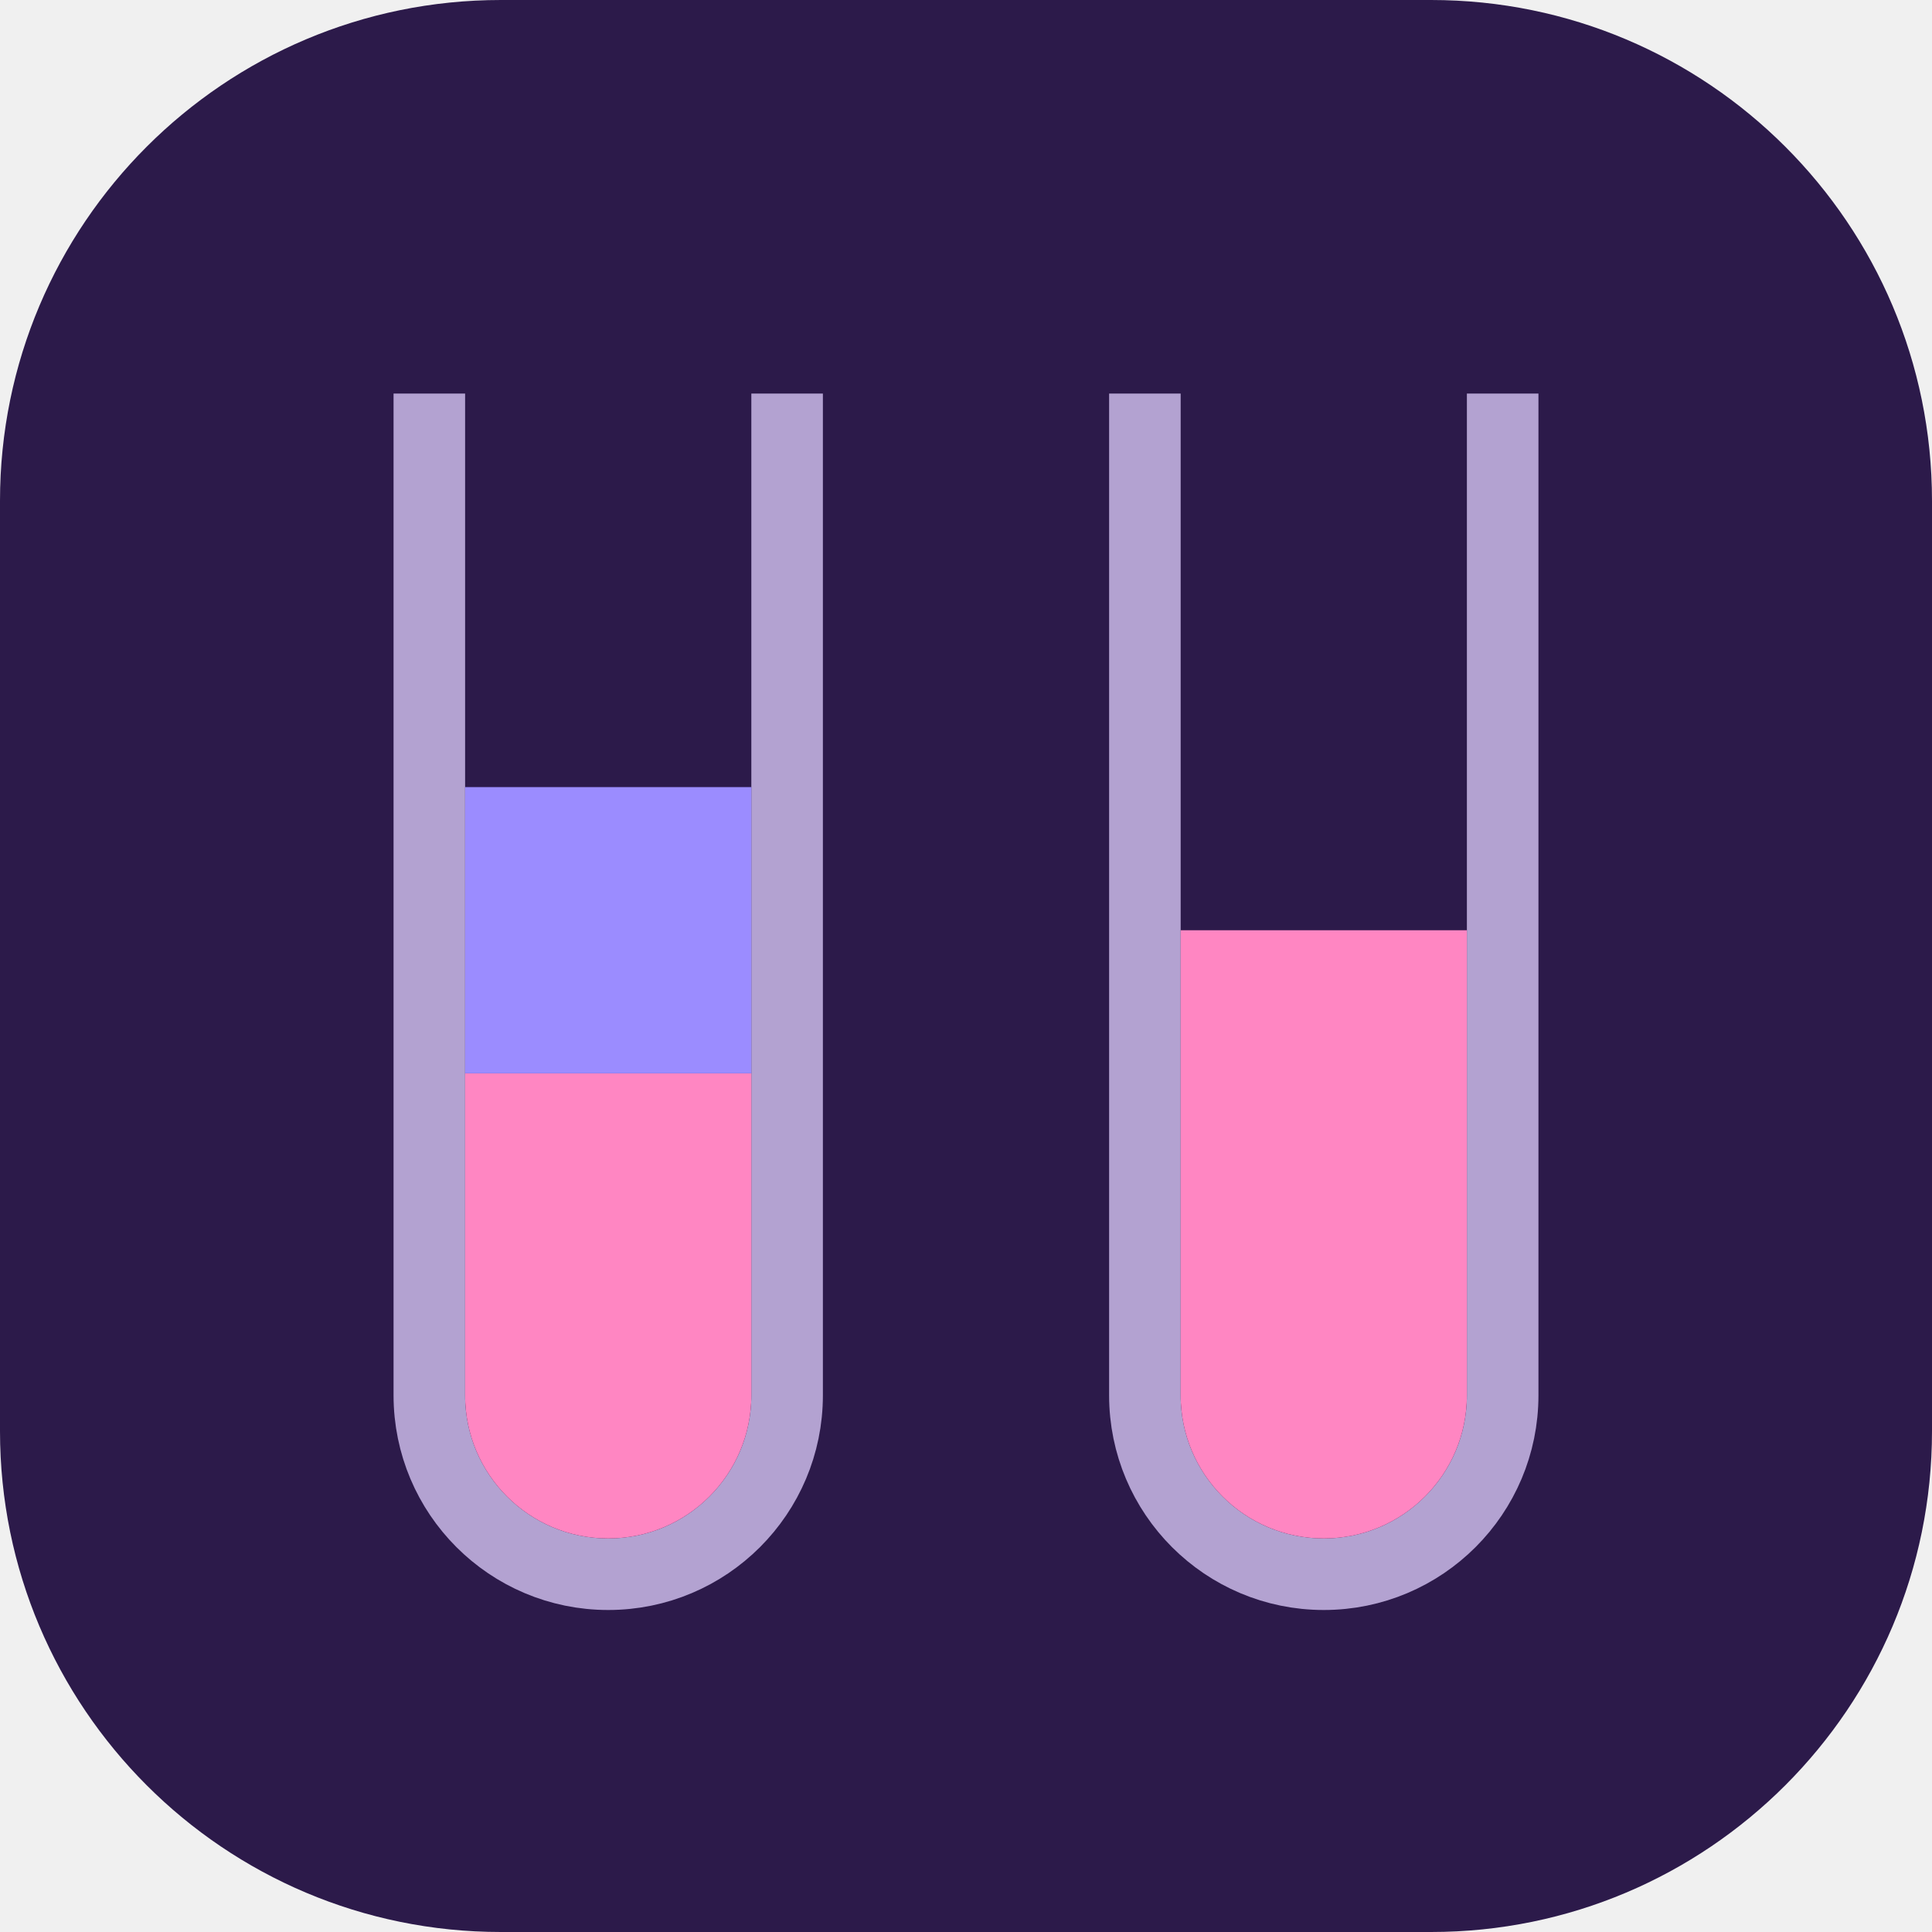
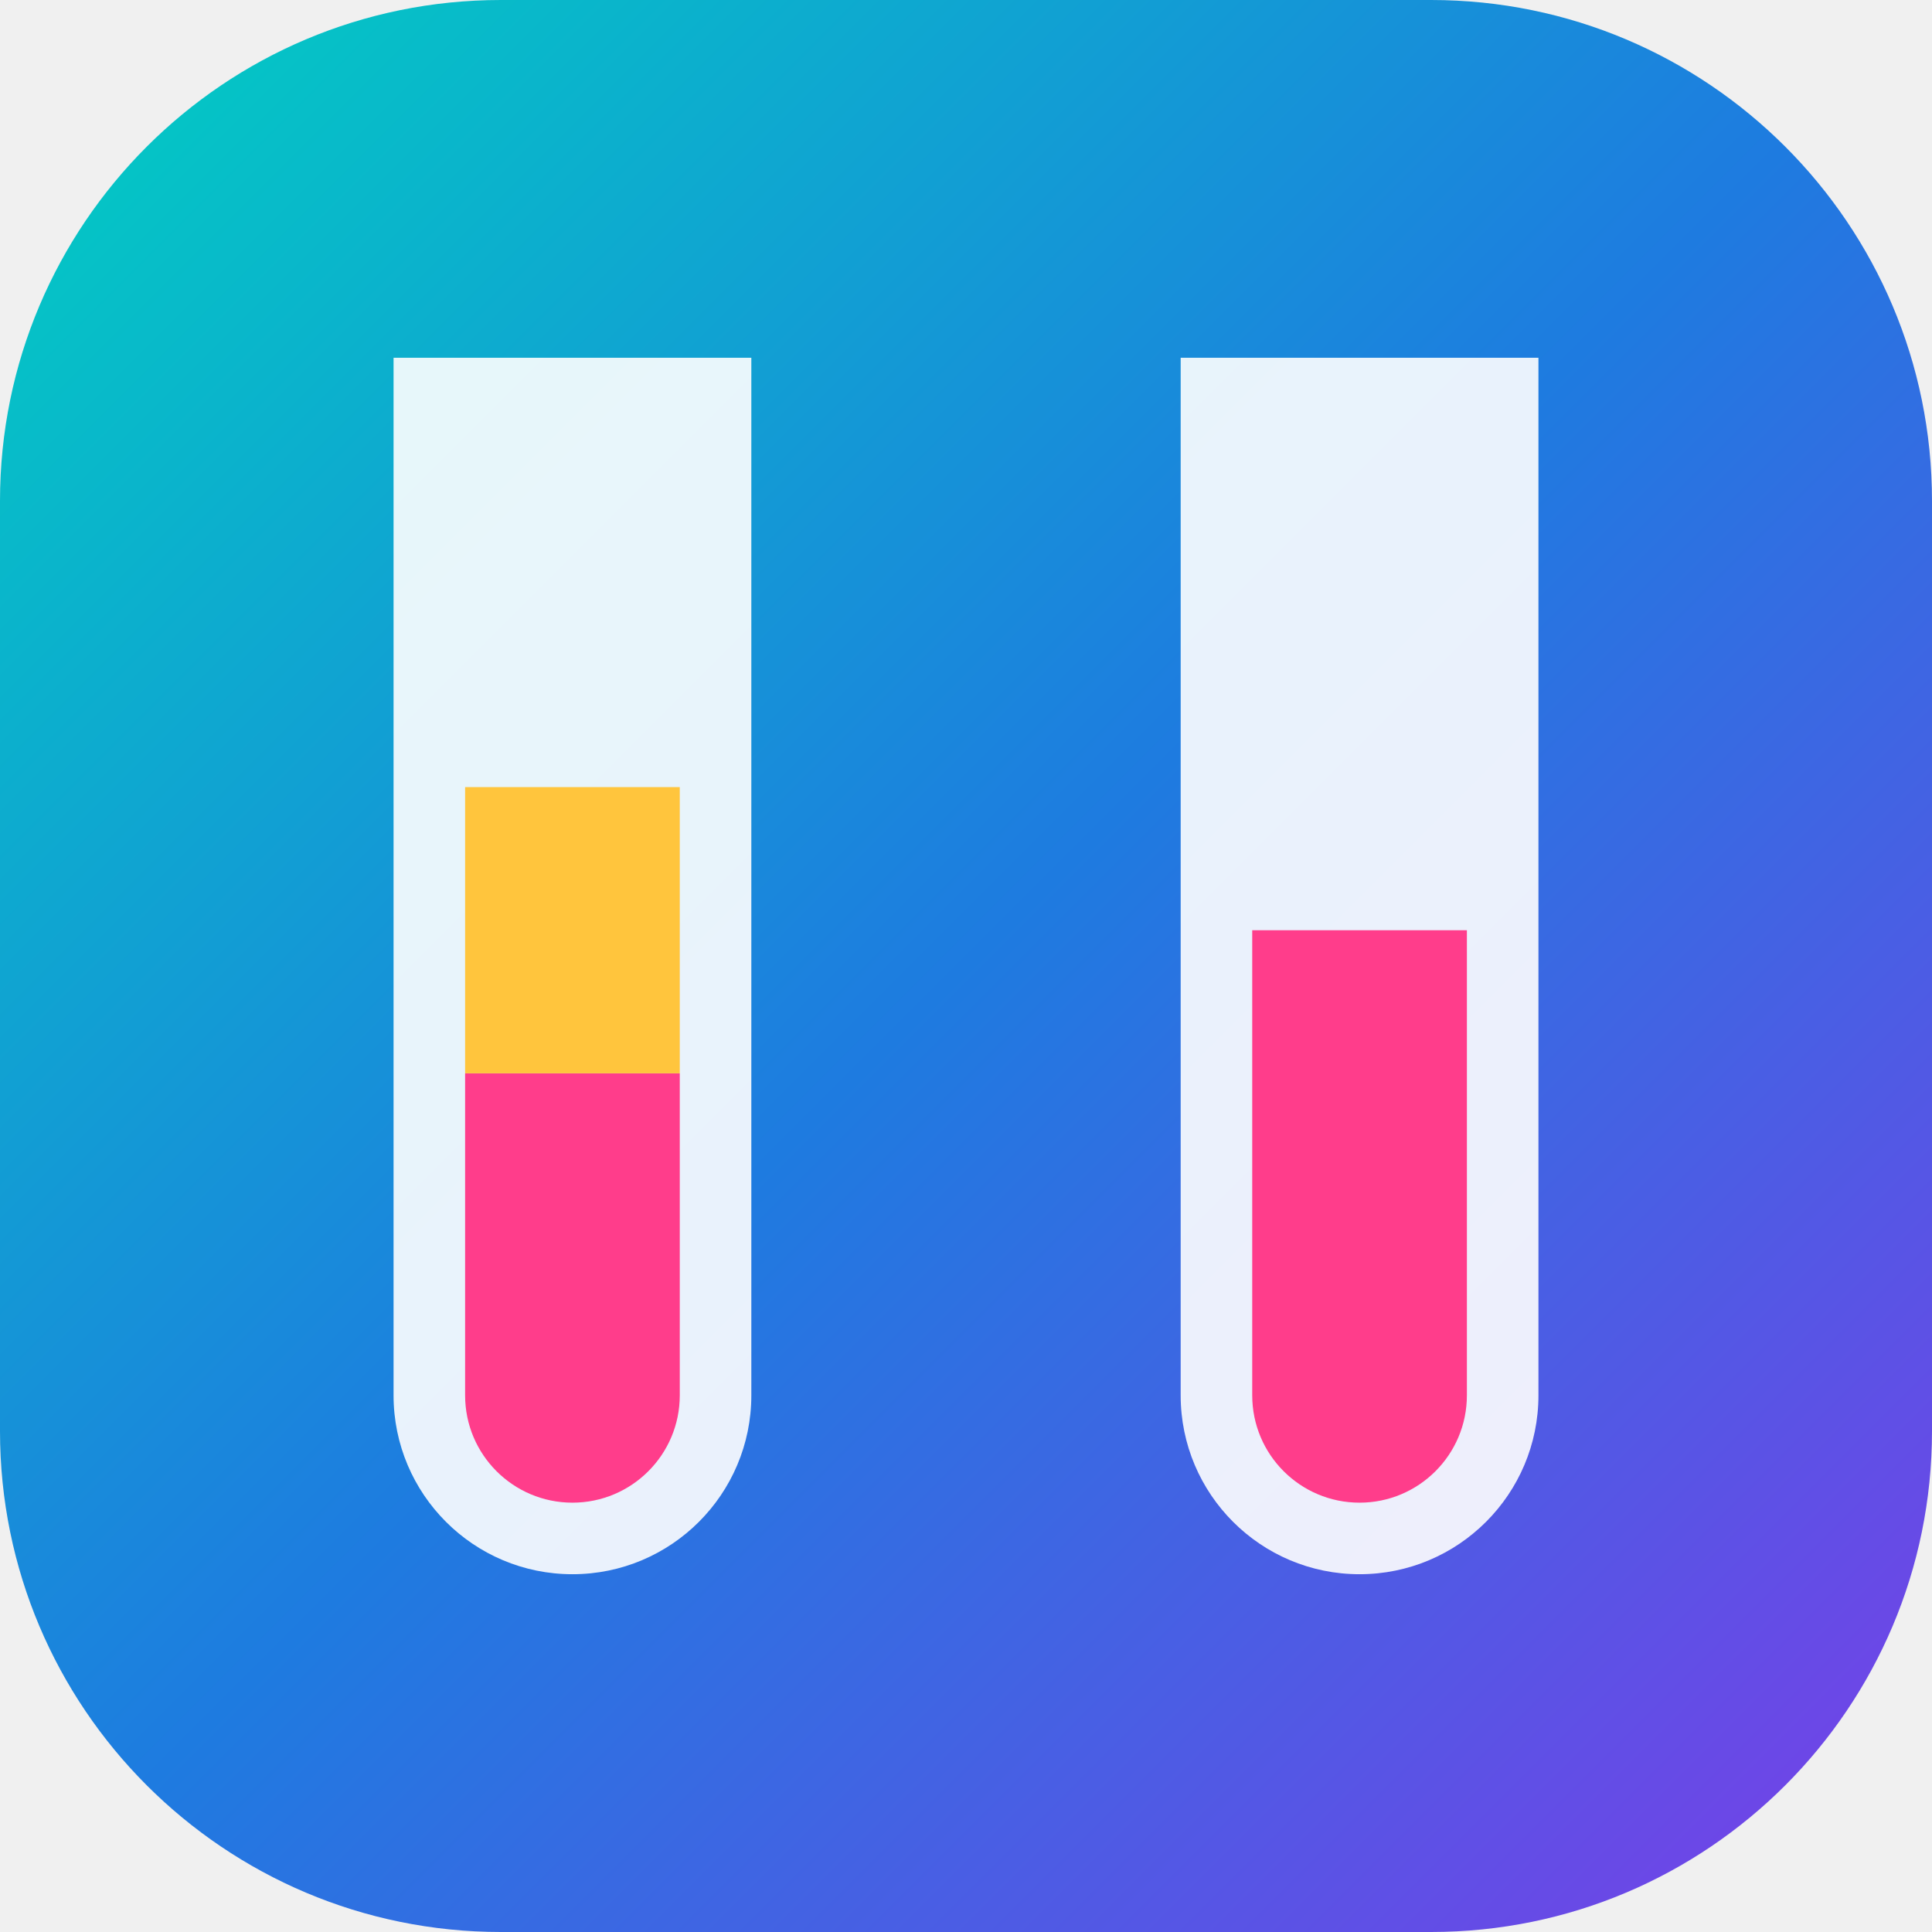
<svg xmlns="http://www.w3.org/2000/svg" viewBox="0 0 54 54">
-   <rect width="54" height="54" rx="14" fill="#2C1A4A" />
-   <g fill="none" stroke="#B3A2D1" stroke-width="2">
-     <path d="M12 11v28a5 5 0 0 0 10 0V11" />
-     <path d="M32 11v28a5 5 0 0 0 10 0V11" />
+   <defs>
+     <linearGradient id="pn-sky" x1="0" y1="0" x2="1" y2="1">
+       <stop offset="0" stop-color="#00D1C1" />
+       <stop offset=".5" stop-color="#1E7BE0" />
+       <stop offset="1" stop-color="#7B3DE8" />
+     </linearGradient>
+   </defs>
+   <rect width="54" height="54" rx="14" fill="url(#pn-sky)" />
+   <g fill="#FFFFFF" fill-opacity=".9">
+     <path d="M11 10h10v29a5 5 0 0 1-10 0z" />
+     <path d="M33 10h10v29a5 5 0 0 1-10 0z" />
  </g>
-   <path d="M13 30h8v9a4 4 0 0 1-8 0z" fill="#FF86C2" />
-   <path d="M13 22h8v8h-8z" fill="#9B8CFF" />
-   <path d="M33 26h8v13a4 4 0 0 1-8 0z" fill="#FF86C2" />
+   <path d="M13 30h6v9a3 3 0 0 1-6 0z" fill="#FF3D8B" />
+   <path d="M13 22h6v8h-6z" fill="#FFC53D" />
+   <path d="M35 26h6v13a3 3 0 0 1-6 0z" fill="#FF3D8B" />
</svg>
